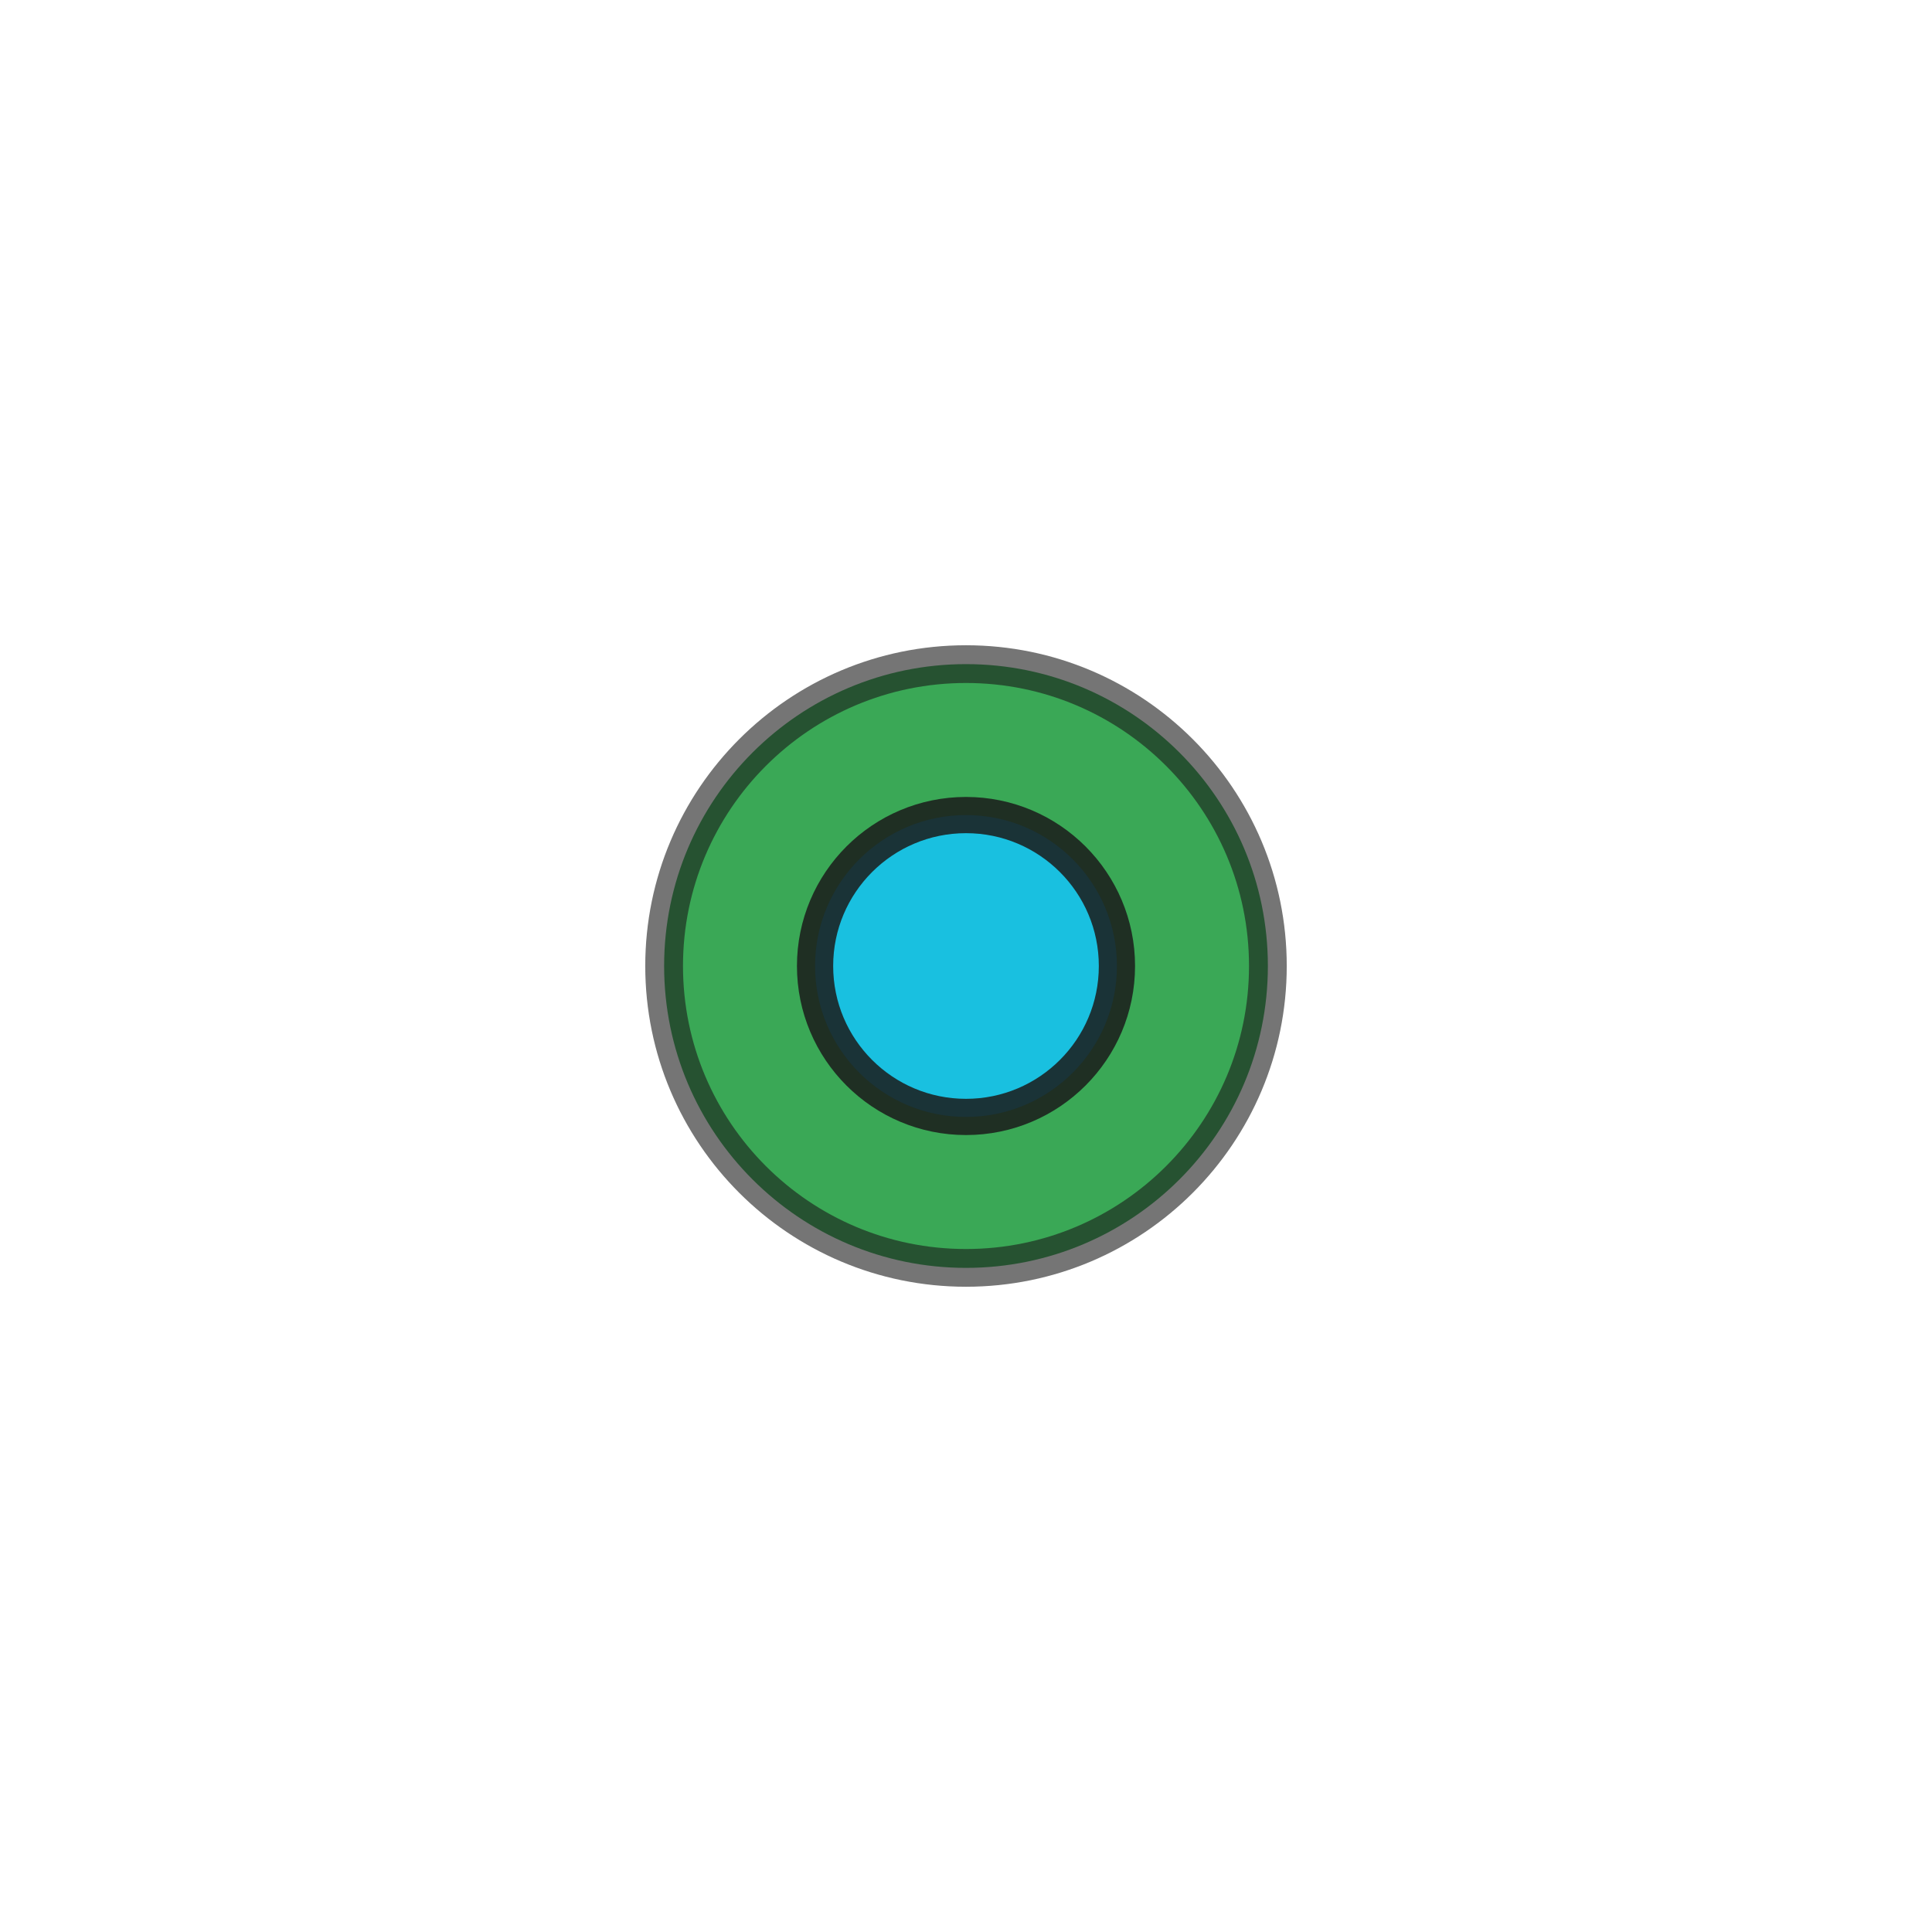
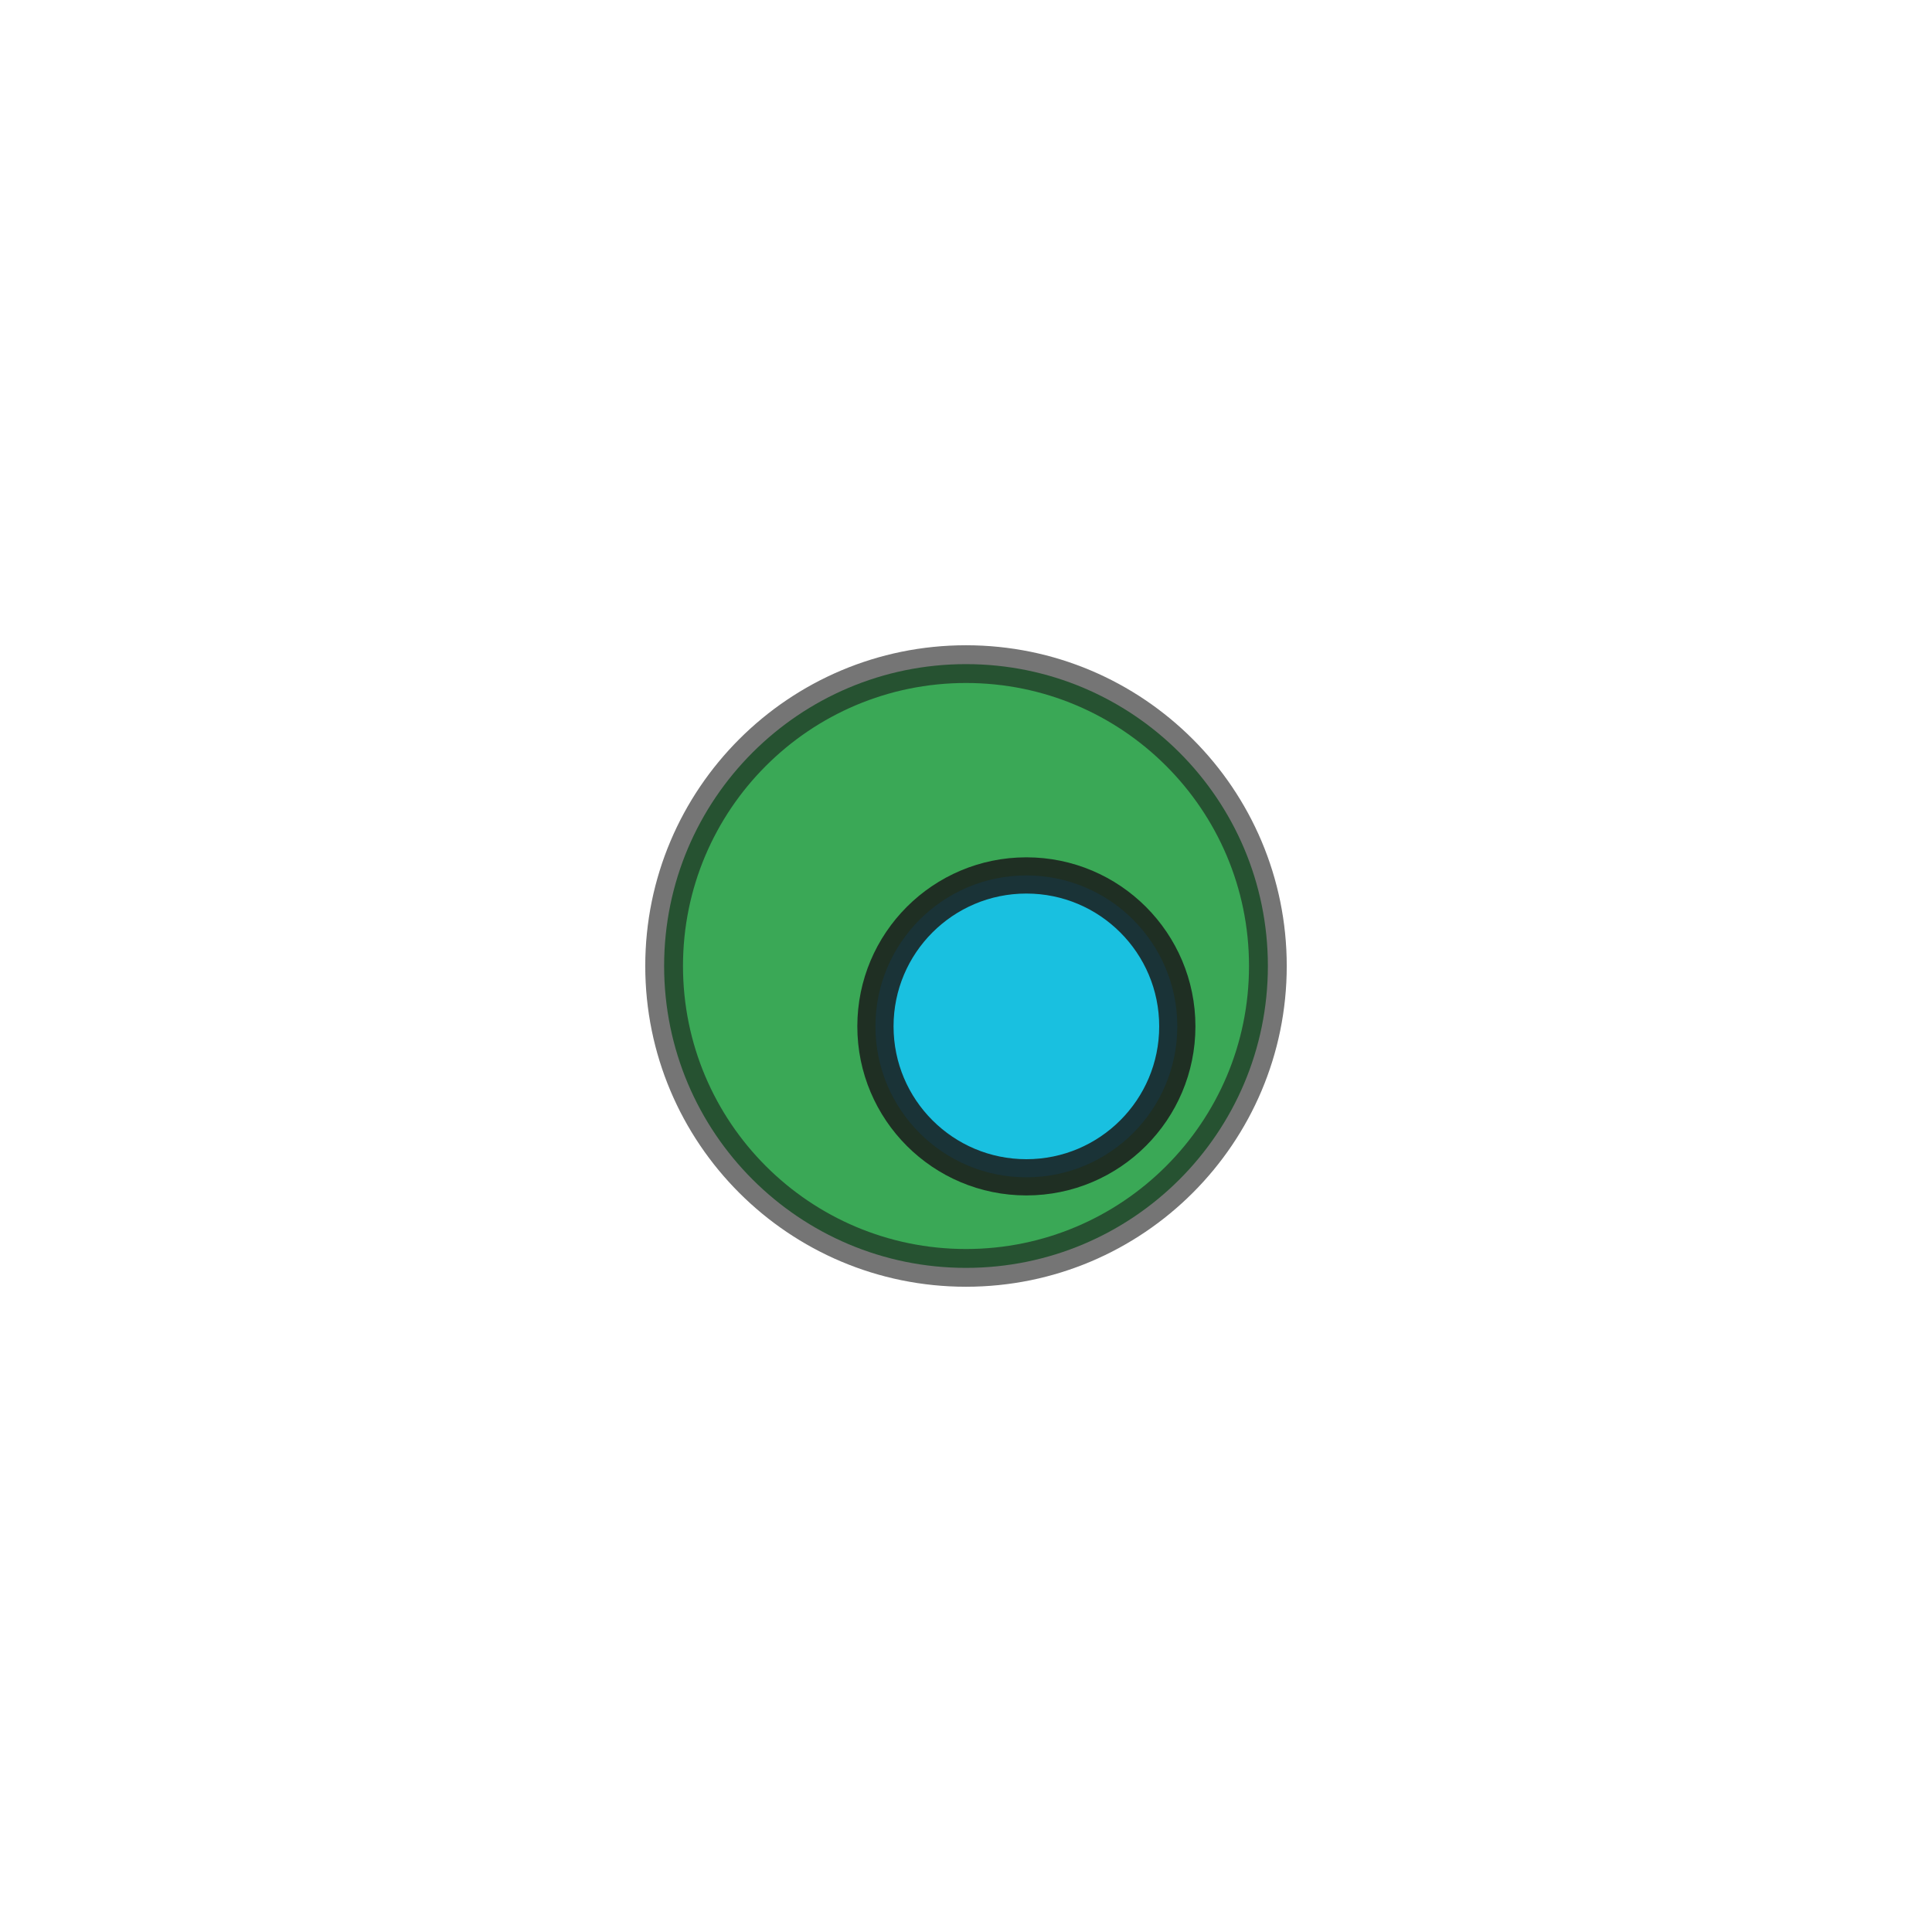
<svg xmlns="http://www.w3.org/2000/svg" viewBox="0 0 64 64" width="64" height="64">
  <circle cx="32" cy="32" r="10" fill="#3aa856" stroke="#1a1a1a" stroke-width="1.25" stroke-opacity="0.6" />
-   <circle cx="32" cy="32" r="5" fill="#19c0e0" stroke="#1a1a1a" stroke-width="1.2" stroke-opacity="0.85" />
+   <circle cx="34" cy="34" r="5" fill="#19c0e0" stroke="#1a1a1a" stroke-width="1.2" stroke-opacity="0.85" />
</svg>
